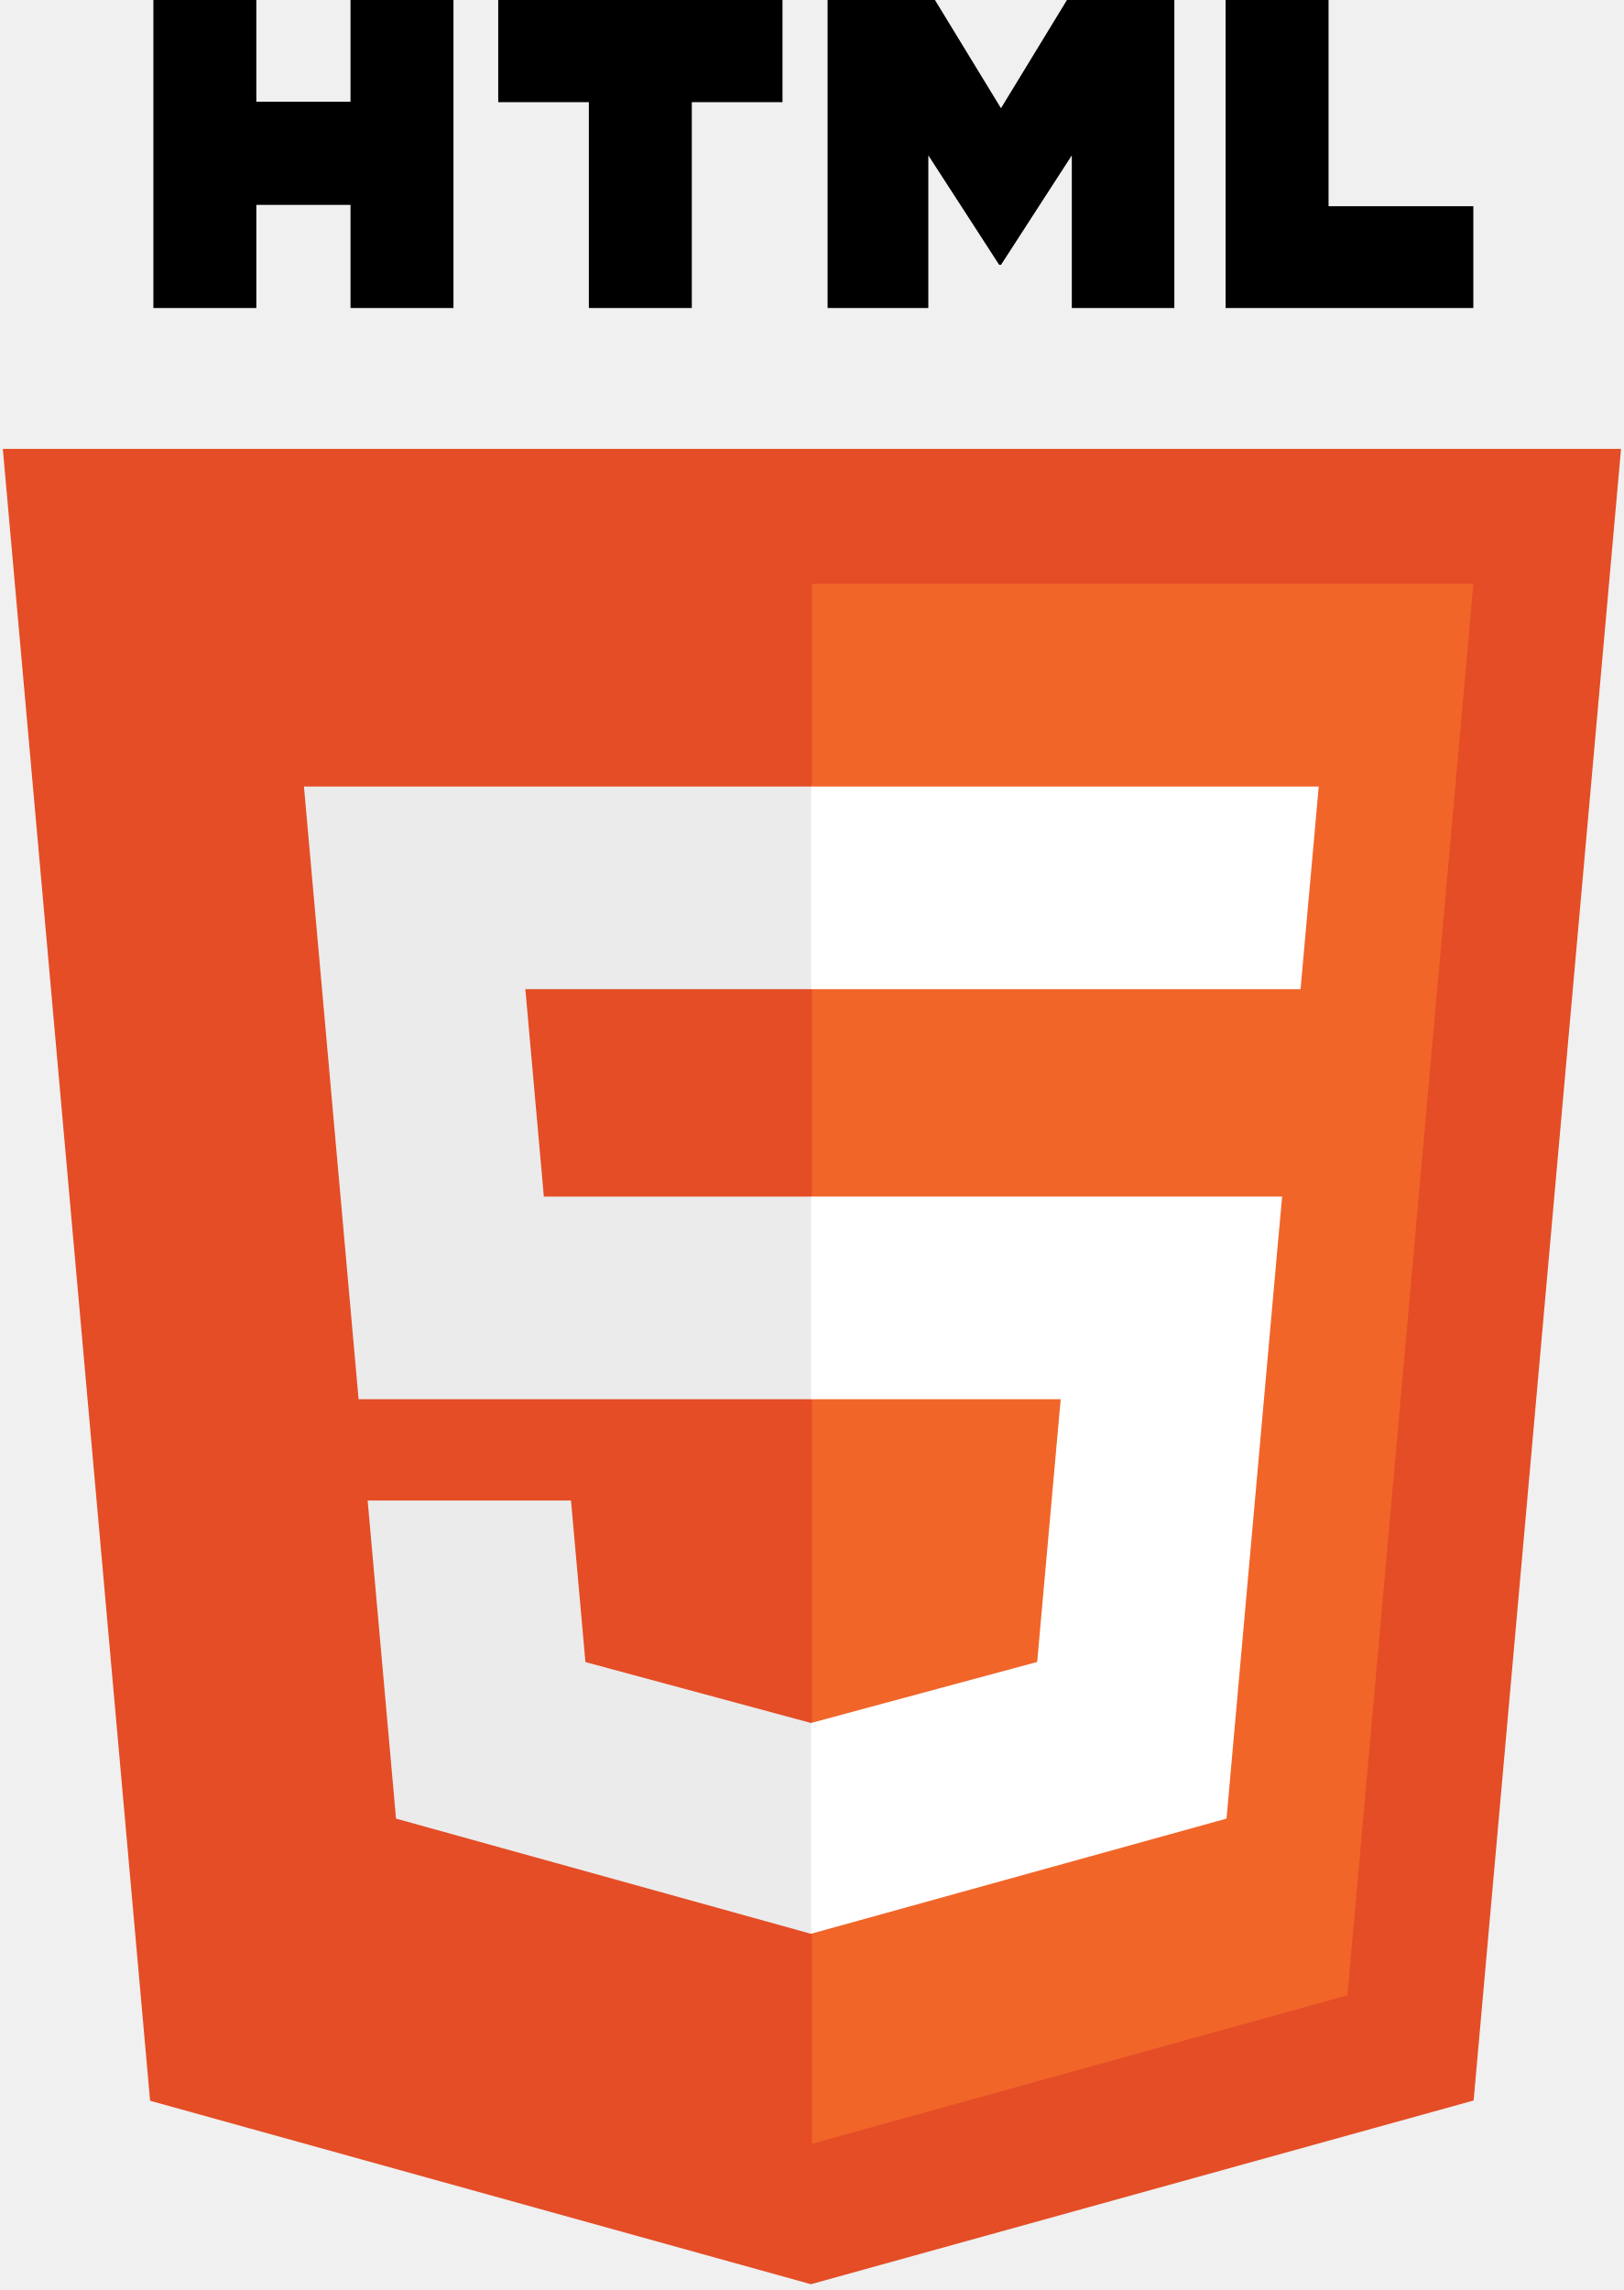
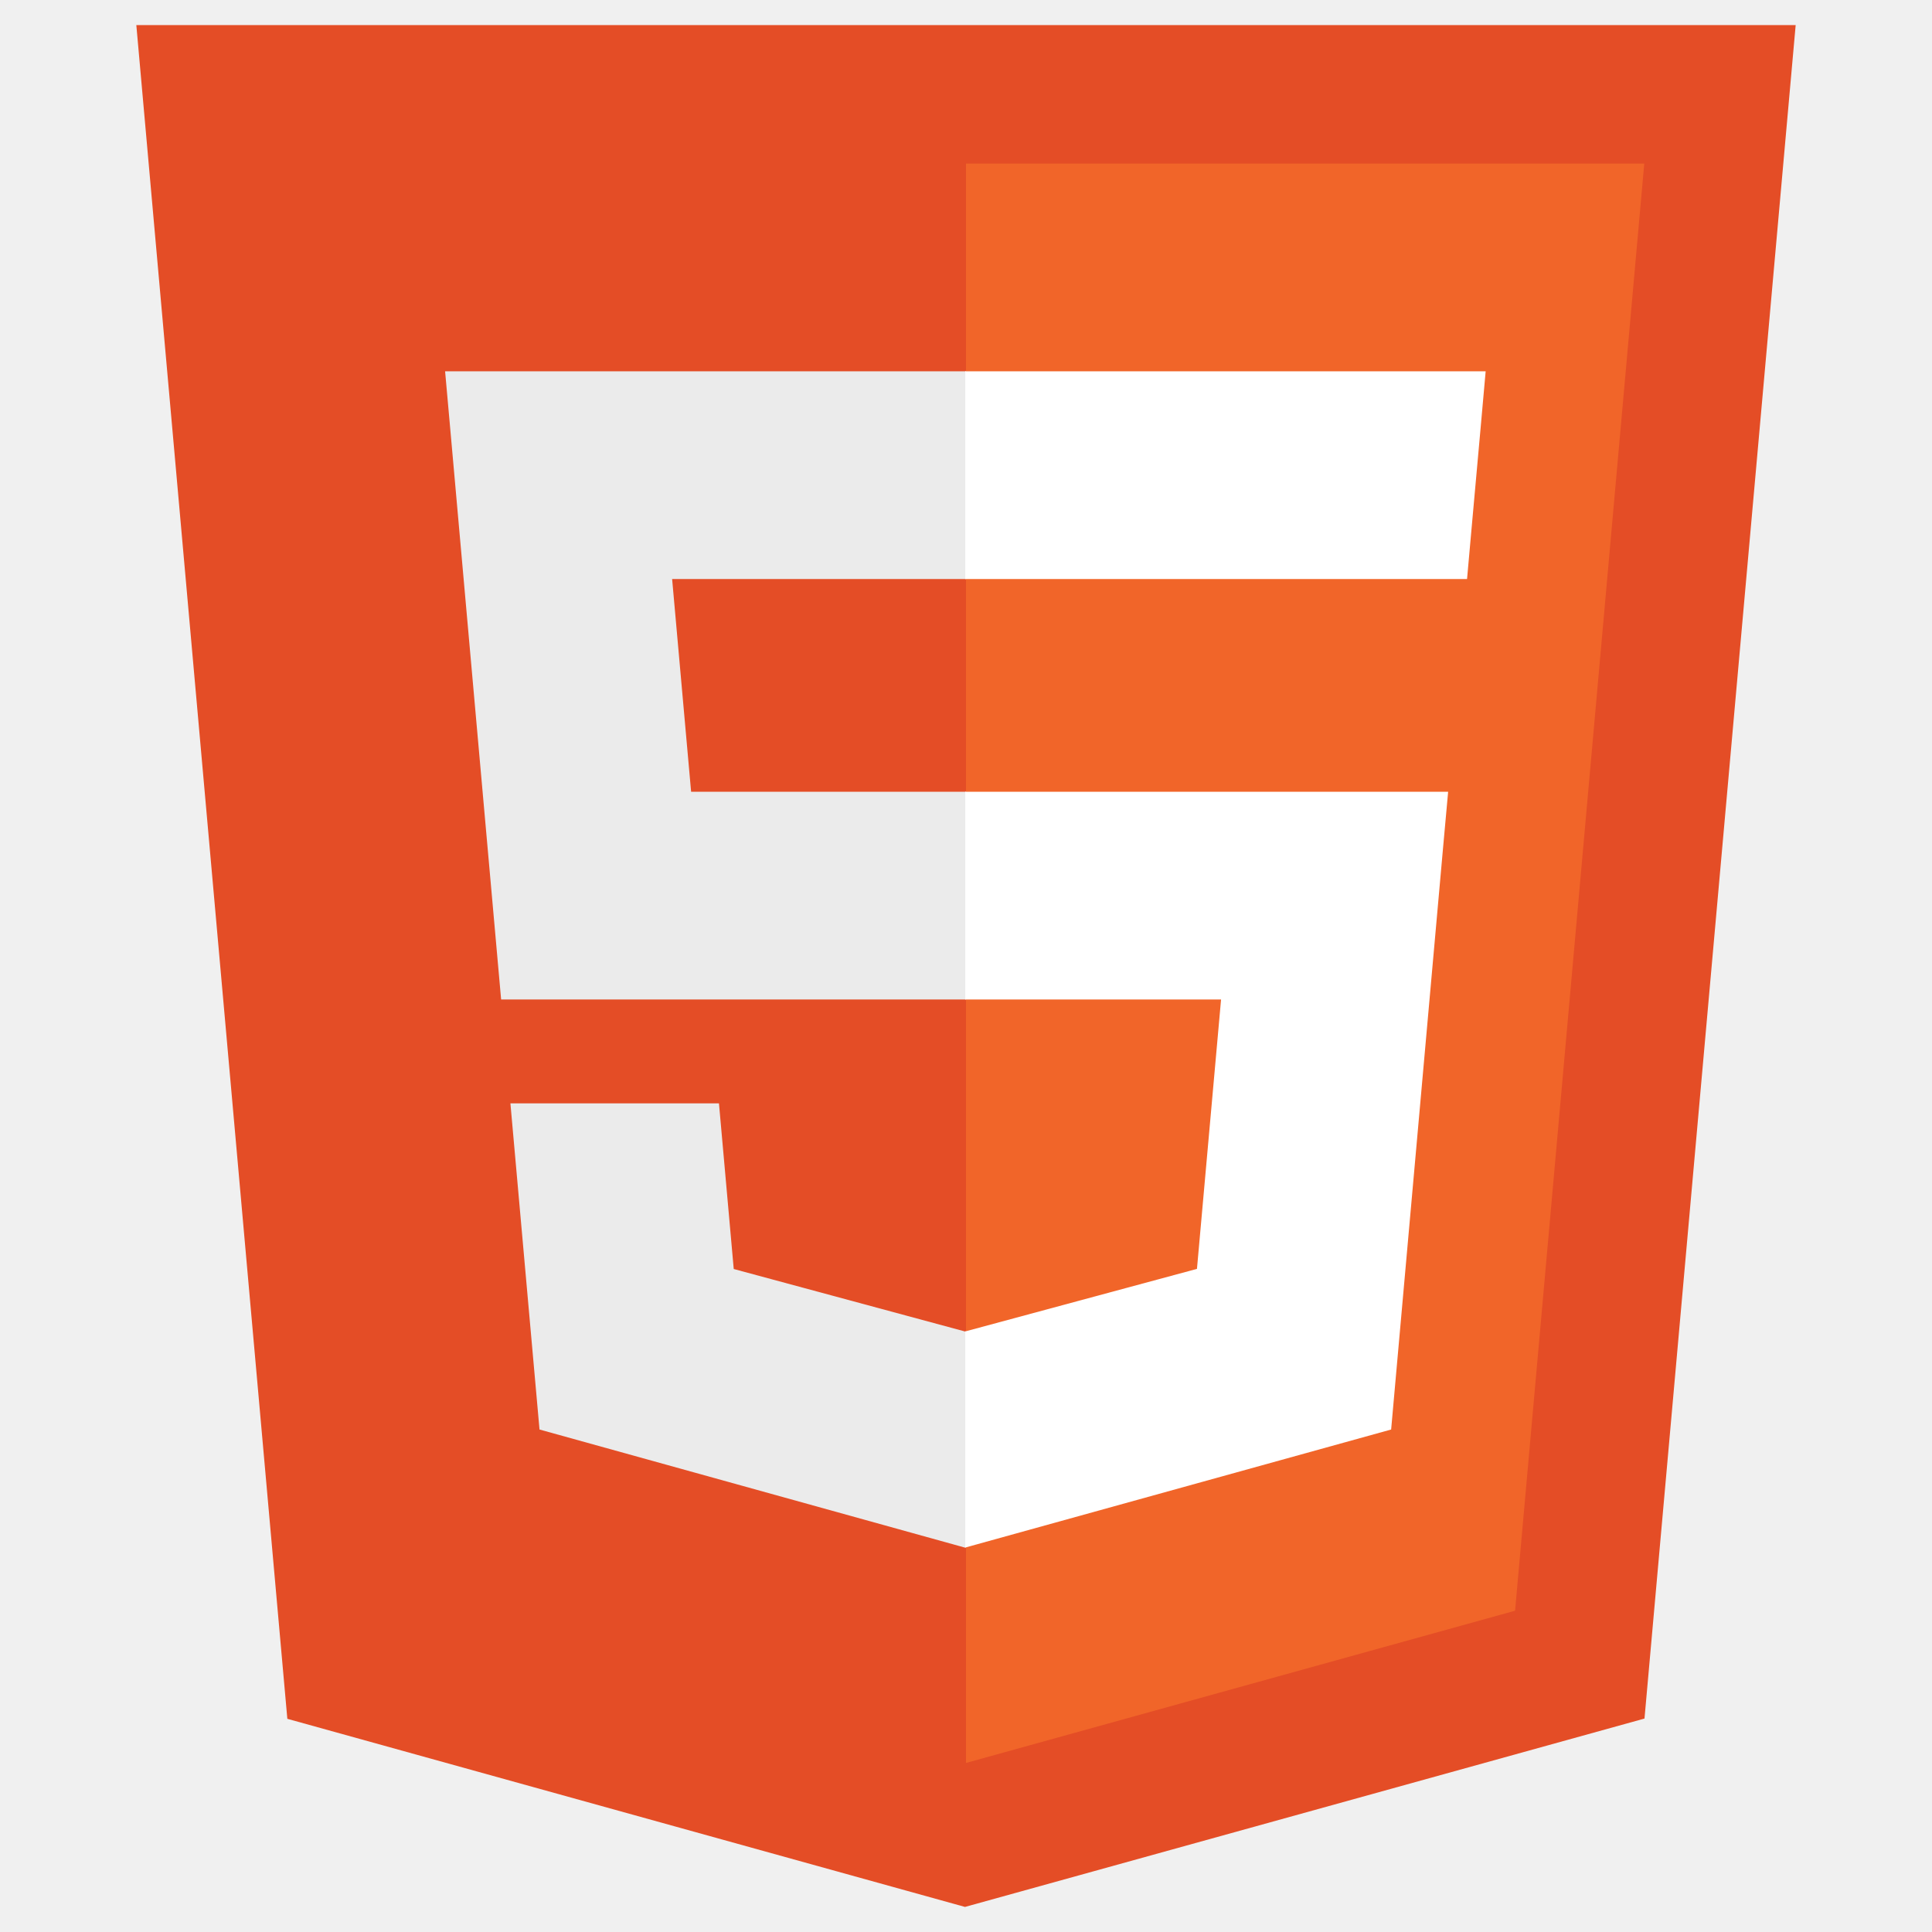
- <svg xmlns="http://www.w3.org/2000/svg" preserveAspectRatio="xMidYMid" viewBox="0 0 256 361">
-   <path fill="#e44d26" d="m255.555 70.766-23.241 260.36-104.47 28.962-104.182-28.922L.445 70.766z" />
-   <path fill="#f16529" d="m128 337.95 84.417-23.403 19.86-222.49H128z" />
-   <path fill="#ebebeb" d="M82.82 155.932H128v-31.937H47.917l.764 8.568 7.85 88.01H128v-31.937H85.739zm7.198 80.61h-32.06l4.474 50.146 65.421 18.16.147-.04V271.58l-.14.037-35.568-9.604z" />
-   <path d="M24.18 0h16.23v16.035h14.847V0h16.231v48.558h-16.23v-16.26H40.411v16.26h-16.23V0M92.83 16.103H78.544V0h44.814v16.103h-14.295v32.455h-16.23V16.103zM130.47 0h16.923l10.41 17.062L168.203 0h16.93v48.558h-16.164V24.49l-11.166 17.265h-.28L146.35 24.49v24.068h-15.88zm62.74 0h16.235v32.508h22.824v16.05h-39.06z" />
-   <path fill="#fff" d="M127.89 220.573h39.327l-3.708 41.42-35.62 9.614v33.226l65.473-18.145.48-5.396 7.506-84.08.779-8.576H127.89zm0-64.719v.078h77.143l.64-7.178 1.456-16.191.763-8.568H127.89z" />
+ <svg xmlns="http://www.w3.org/2000/svg" viewBox="0 0 128 128">
+   <path fill="#E44D26" d="M19.037 113.876L9.032 1.661h109.936l-10.016 112.198-45.019 12.48z" />
+   <path fill="#F16529" d="M64 116.8l36.378-10.086 8.559-95.878H64z" />
+   <path fill="#EBEBEB" d="M64 52.455H45.788L44.53 38.361H64V24.599H29.489l.33 3.692 3.382 37.927H64zm0 35.743l-.061.017-15.327-4.14-.979-10.975H33.816l1.928 21.609 28.193 7.826.063-.017z" />
+   <path fill="#fff" d="M63.952 52.455v13.763h16.947l-1.597 17.849-15.35 4.143v14.319l28.215-7.82.207-2.325 3.234-36.233.335-3.696h-3.708zm0-27.856v13.762h33.244l.276-3.092.628-6.978.329-3.692z" />
</svg>
